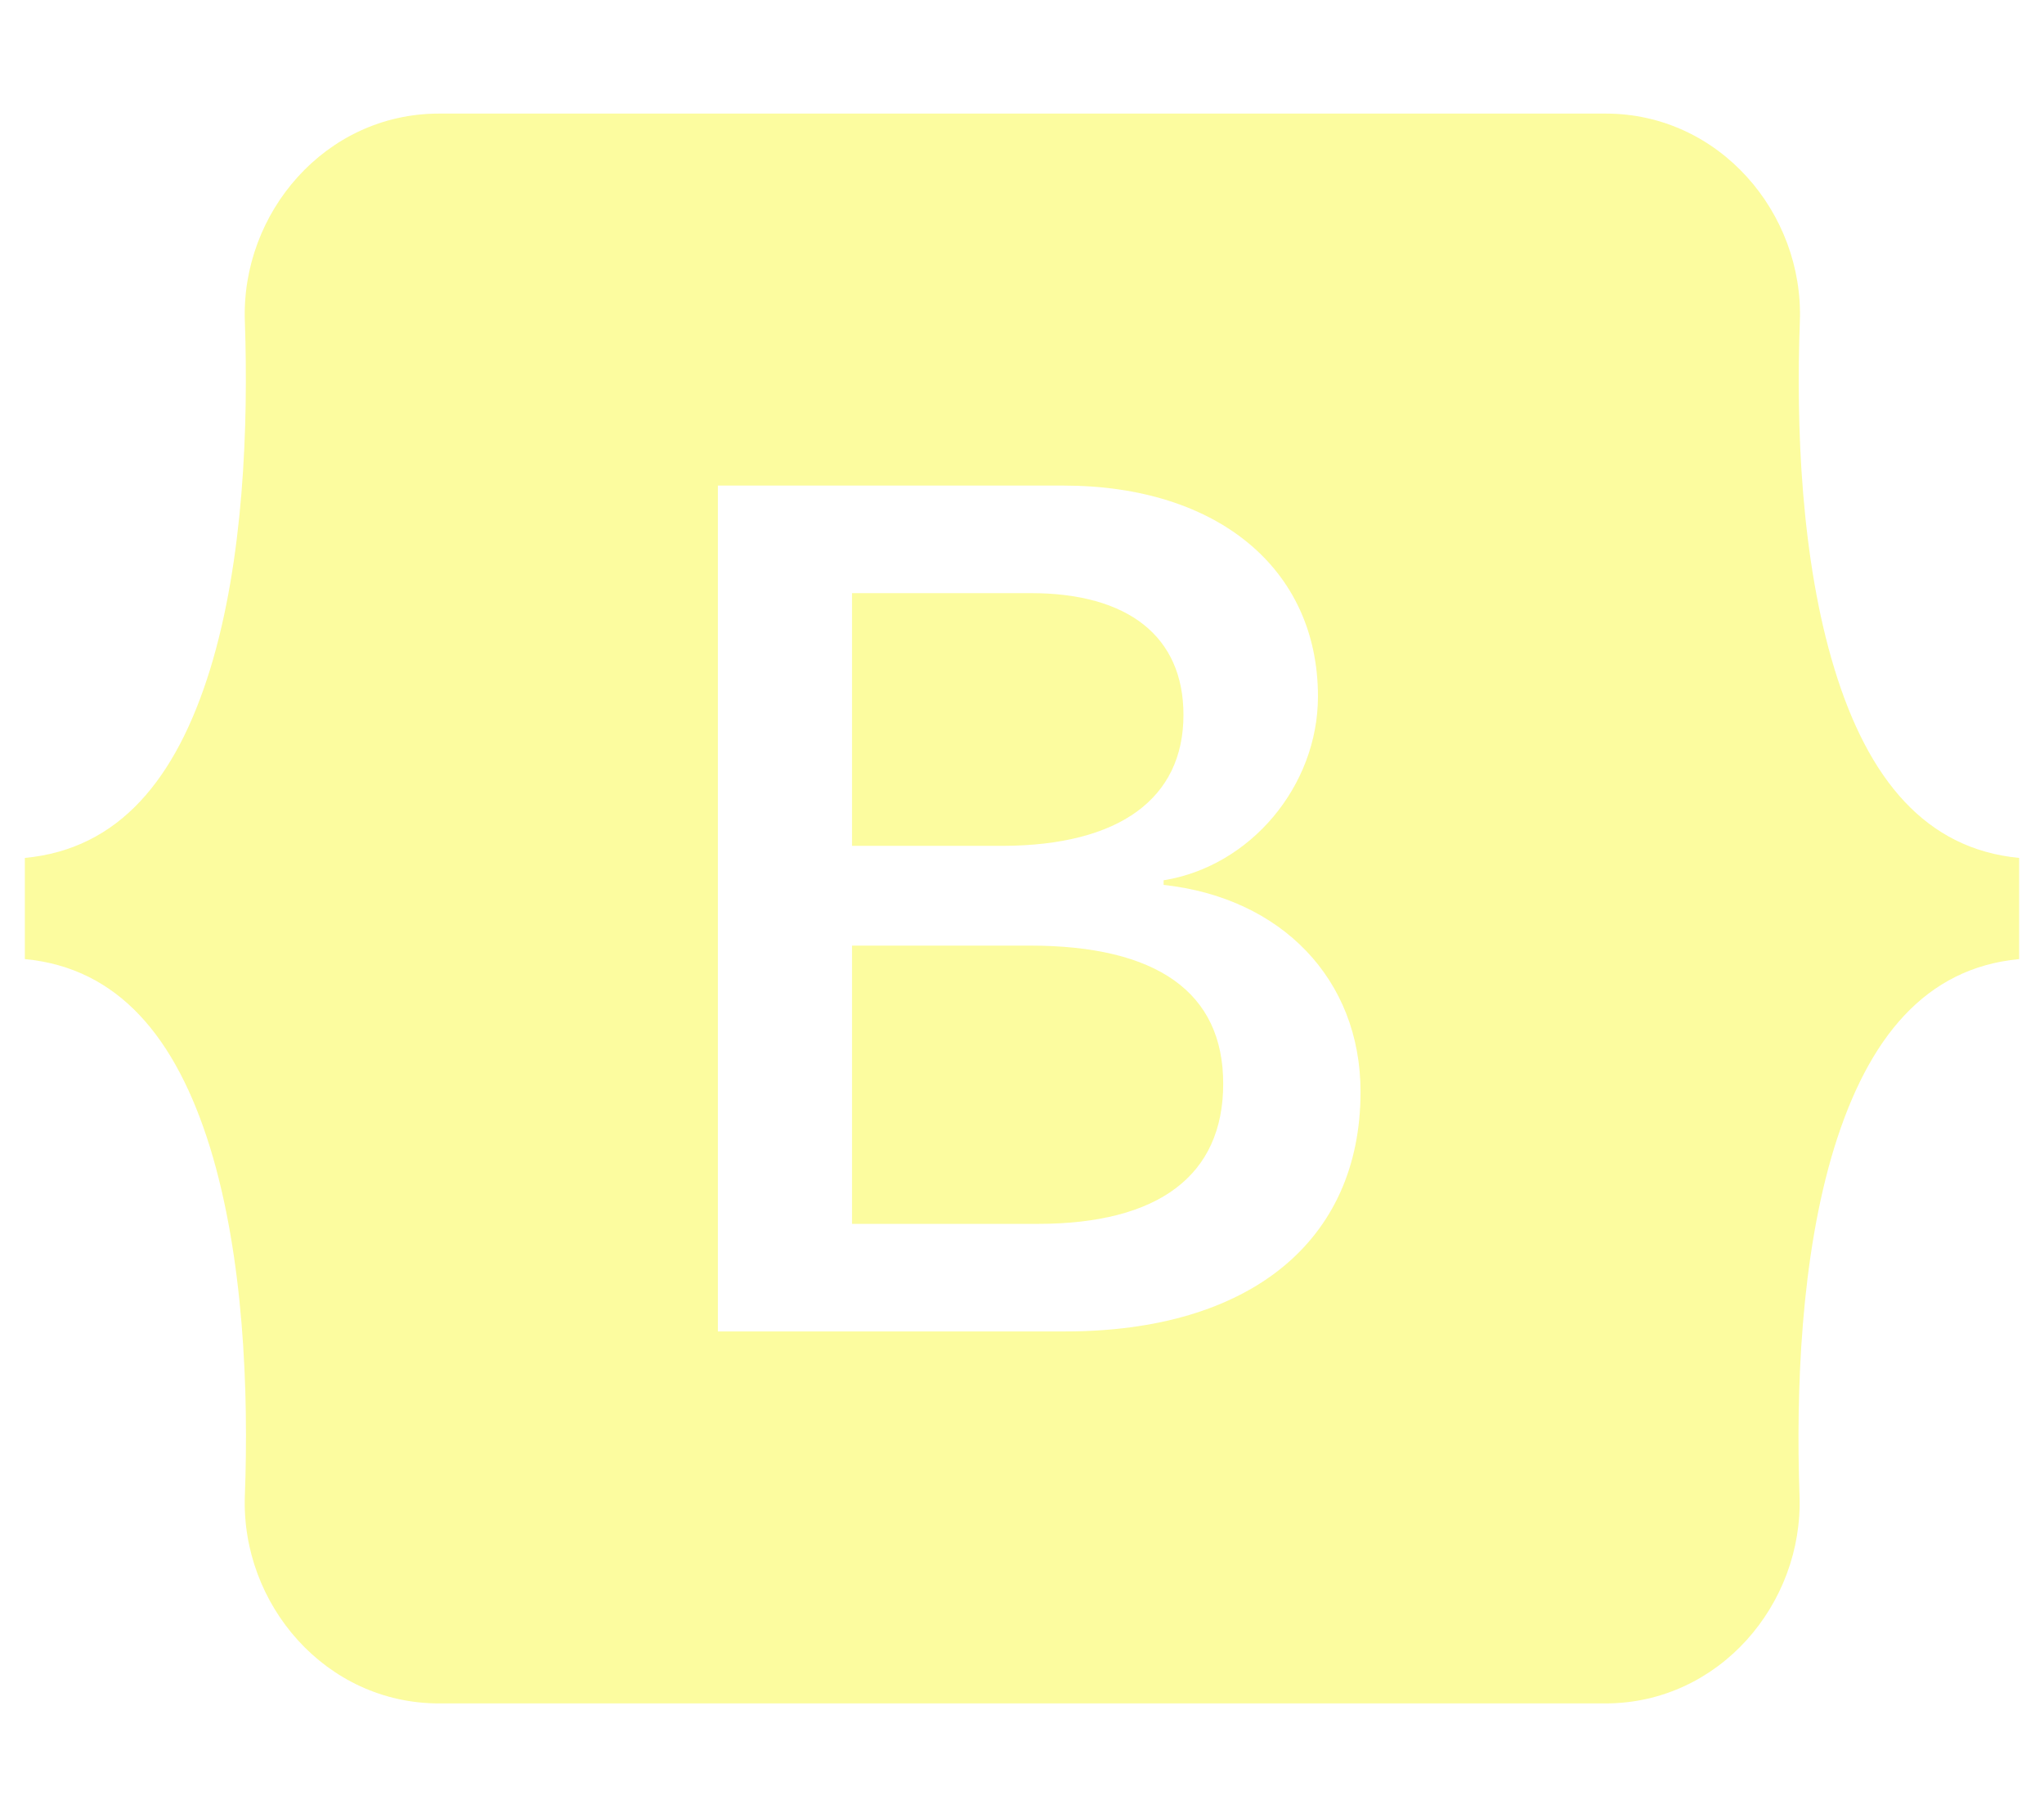
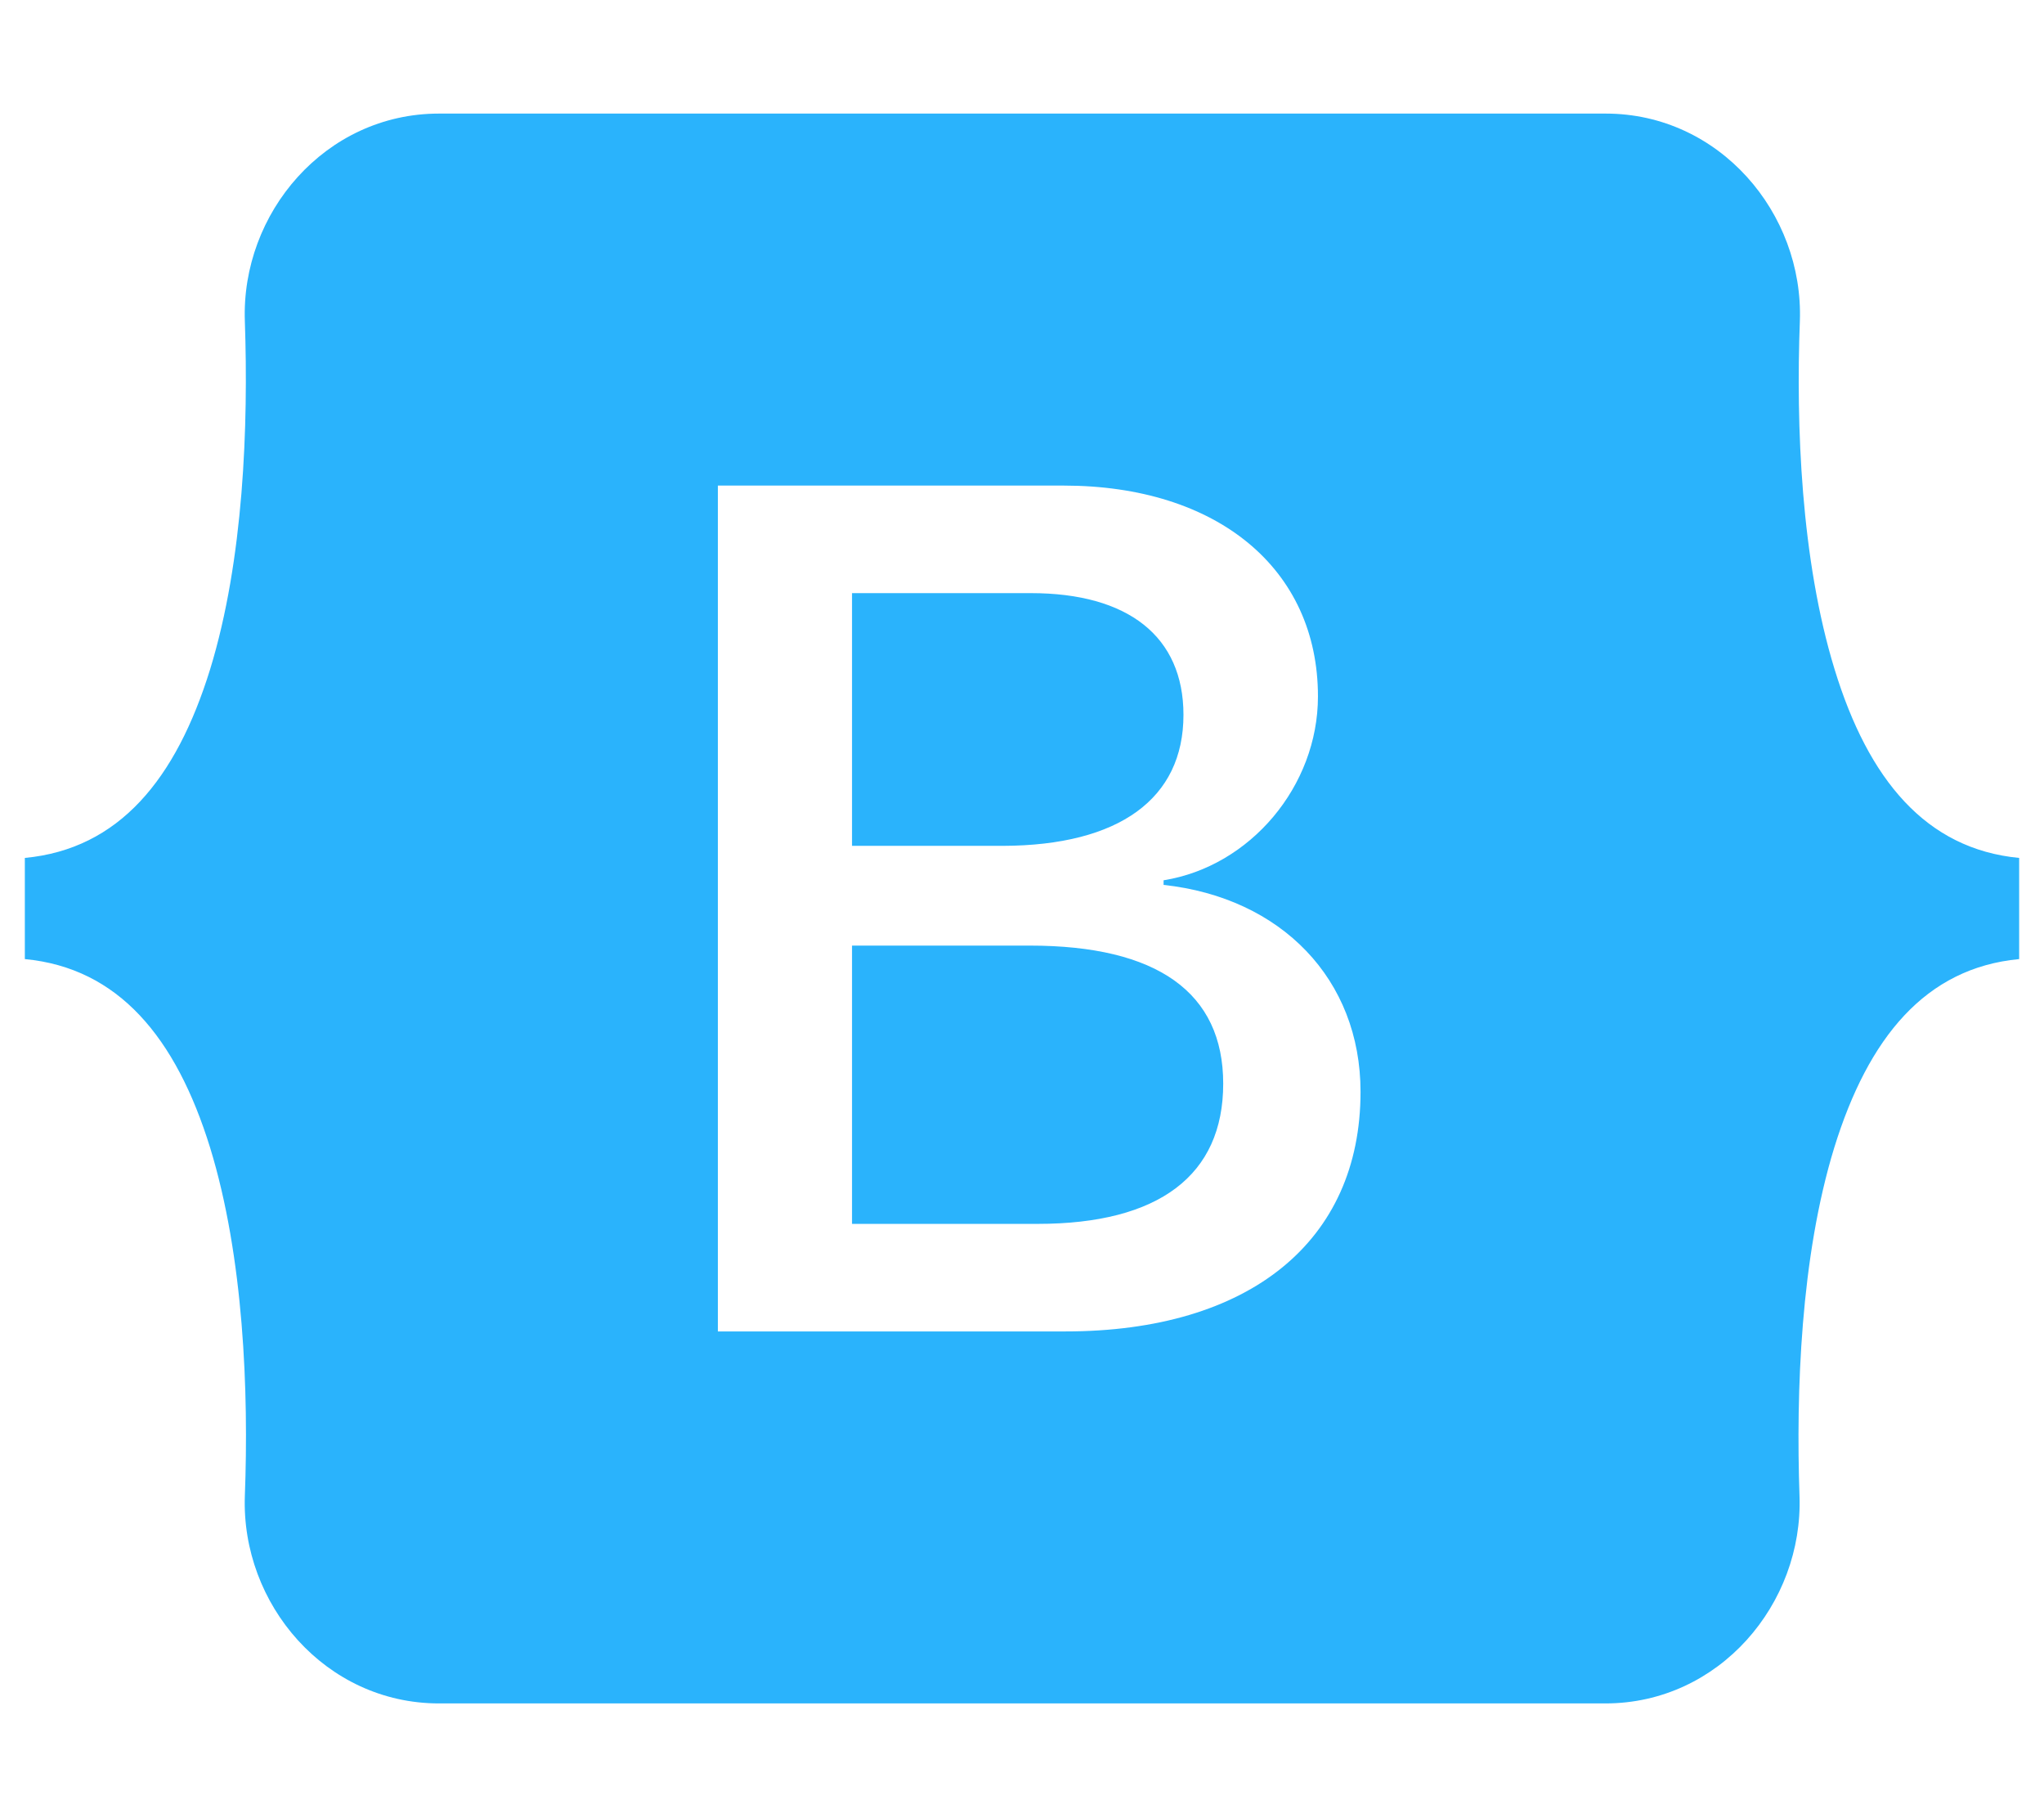
- <svg xmlns="http://www.w3.org/2000/svg" fill="#fcfc9f" viewBox="0 0 576 512">
+ <svg xmlns="http://www.w3.org/2000/svg" fill="#2ab3fc" viewBox="0 0 576 512">
  <path d="M333.5,201.4c0-22.1-15.6-34.3-43-34.3h-50.4v71.2h42.5C315.4,238.2,333.5,225,333.5,201.4z M517,188.6 c-9.5-30.9-10.9-68.8-9.8-98.1c1.1-30.5-22.7-58.5-54.7-58.5H123.7c-32.1,0-55.8,28.1-54.7,58.5c1,29.3-0.3,67.2-9.8,98.1 c-9.6,31-25.7,50.6-52.2,53.1v28.5c26.4,2.5,42.6,22.1,52.2,53.1c9.5,30.9,10.9,68.8,9.8,98.1c-1.1,30.5,22.7,58.5,54.7,58.5h328.7 c32.1,0,55.8-28.1,54.7-58.5c-1-29.3,0.3-67.2,9.8-98.1c9.6-31,25.7-50.6,52.1-53.1v-28.5C542.7,239.2,526.5,219.6,517,188.6z M300.2,375.1h-97.9V136.8h97.4c43.3,0,71.7,23.4,71.7,59.4c0,25.3-19.1,47.9-43.5,51.8v1.3c33.2,3.6,55.5,26.6,55.5,58.3 C383.4,349.7,352.1,375.1,300.2,375.1z M290.2,266.4h-50.1v78.4h52.3c34.2,0,52.3-13.7,52.3-39.5 C344.7,279.6,326.1,266.4,290.2,266.4z" />
</svg>
